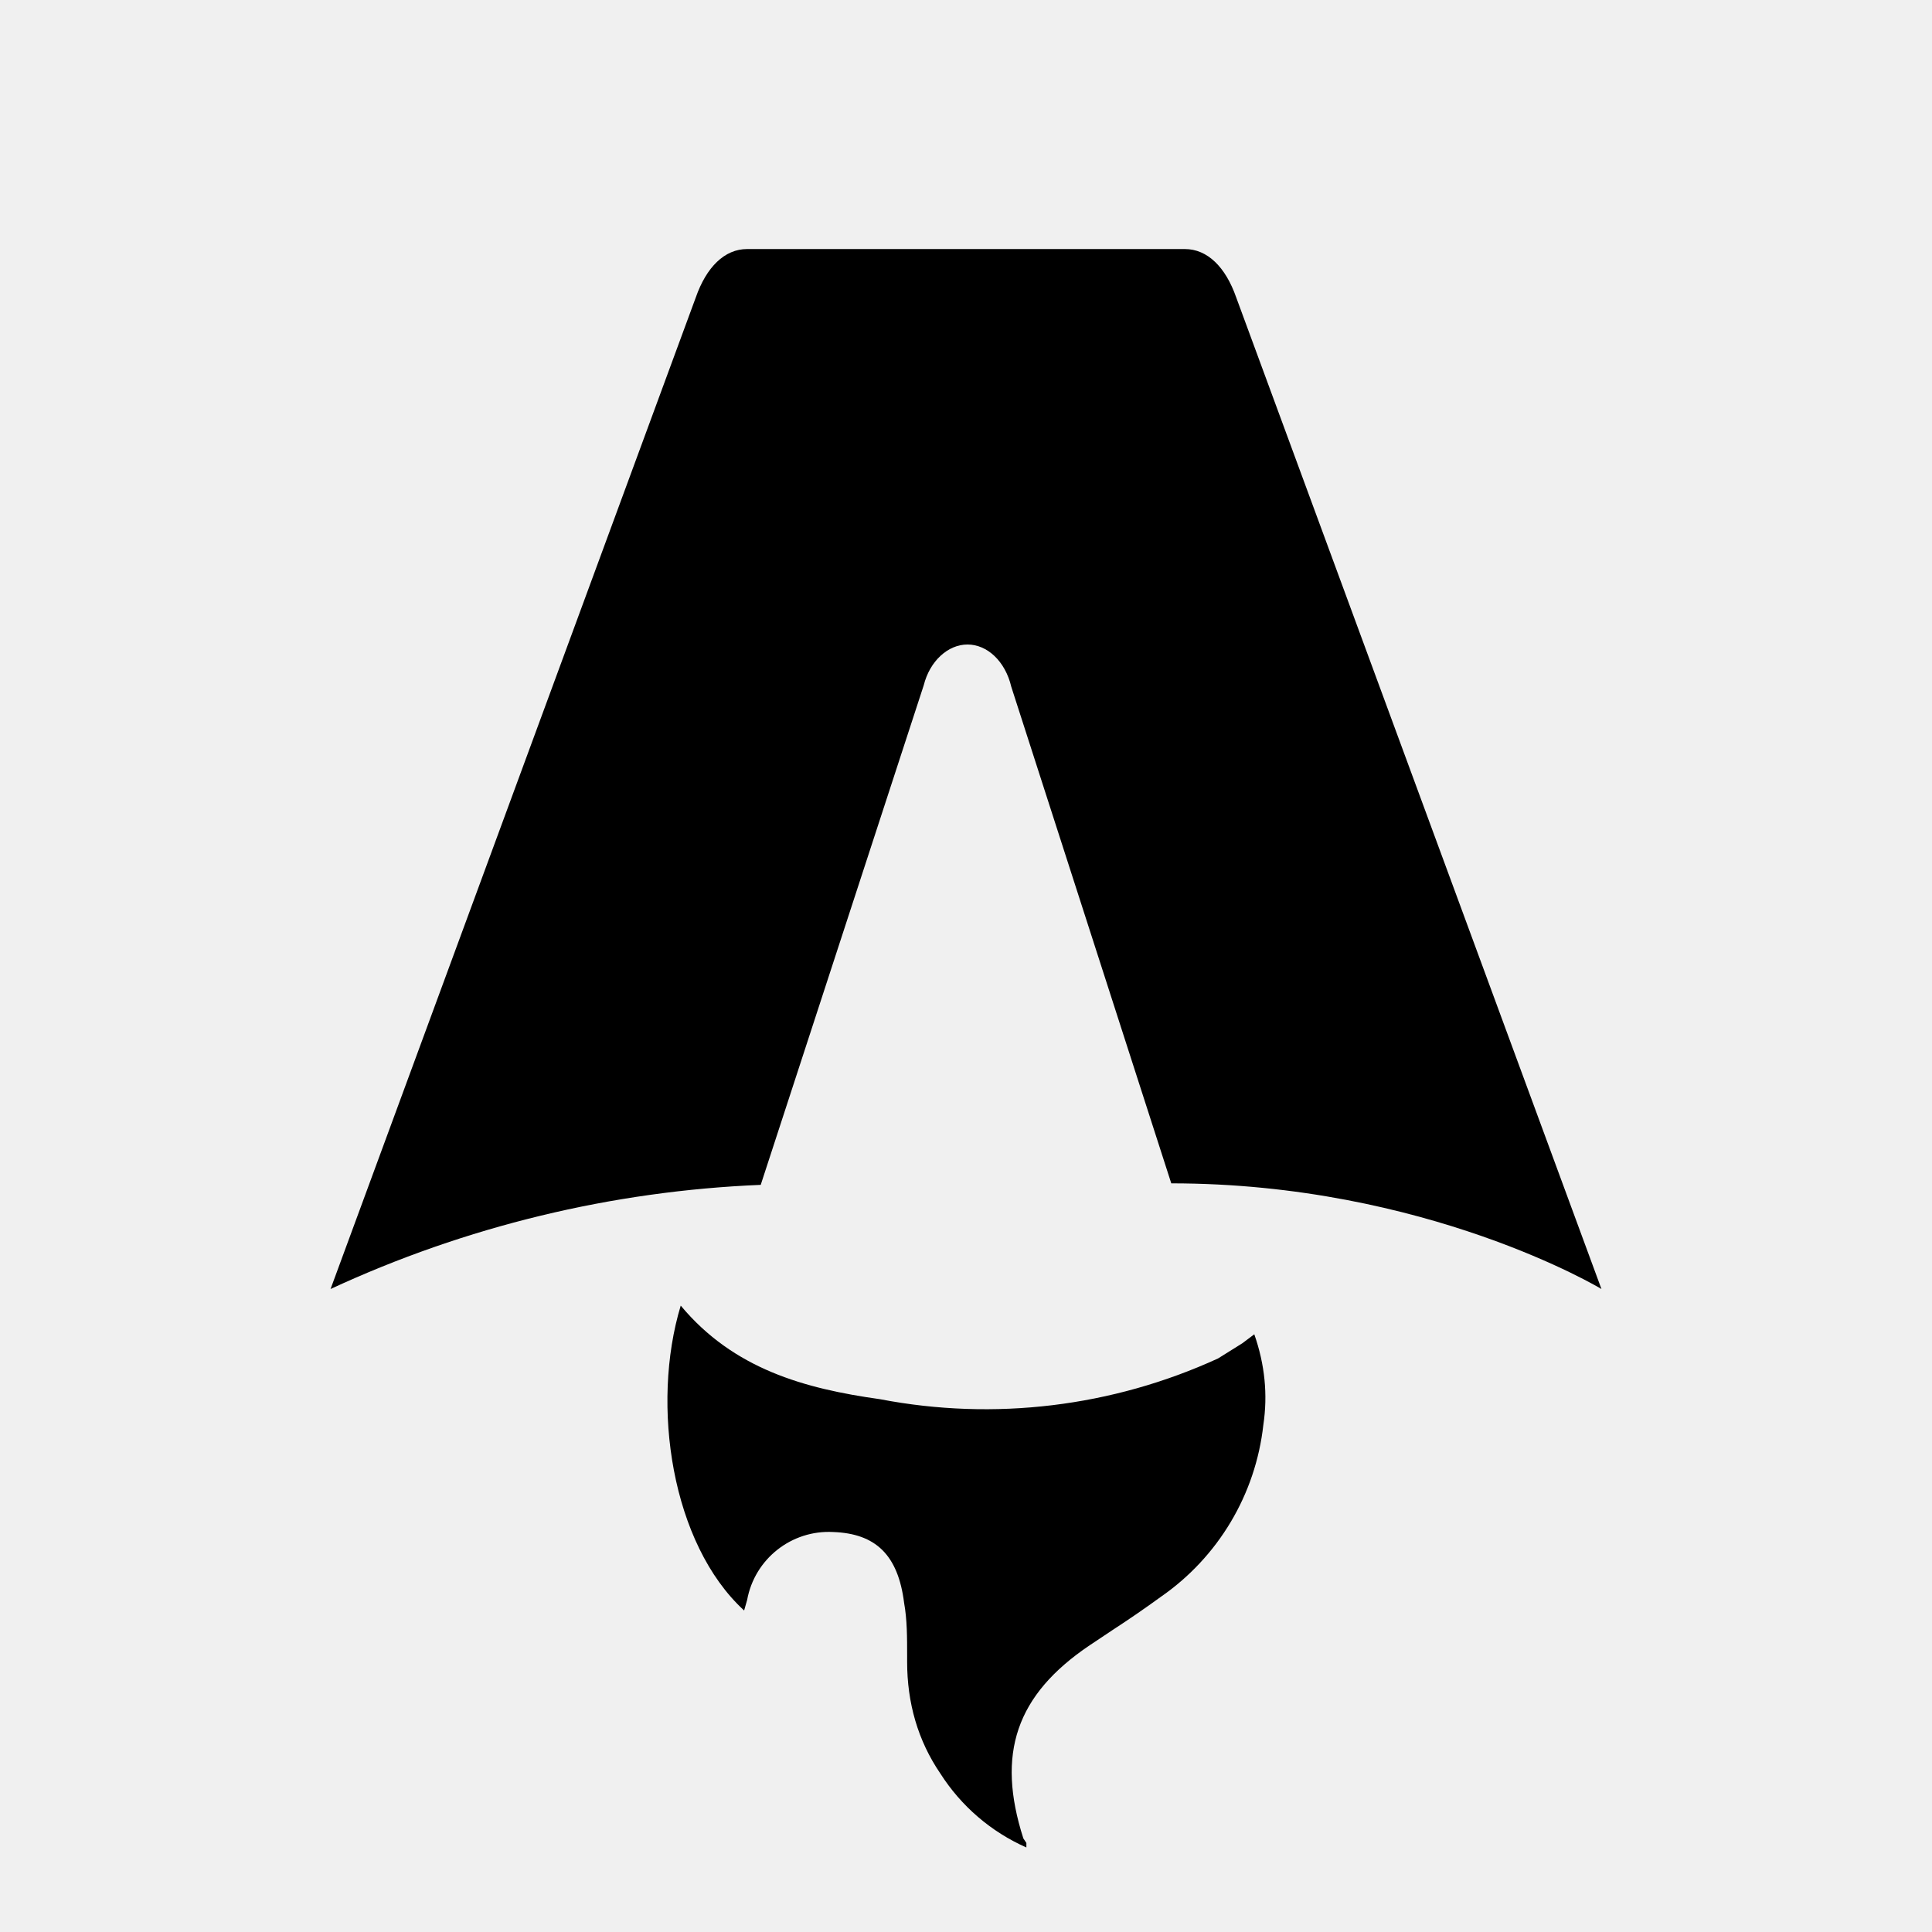
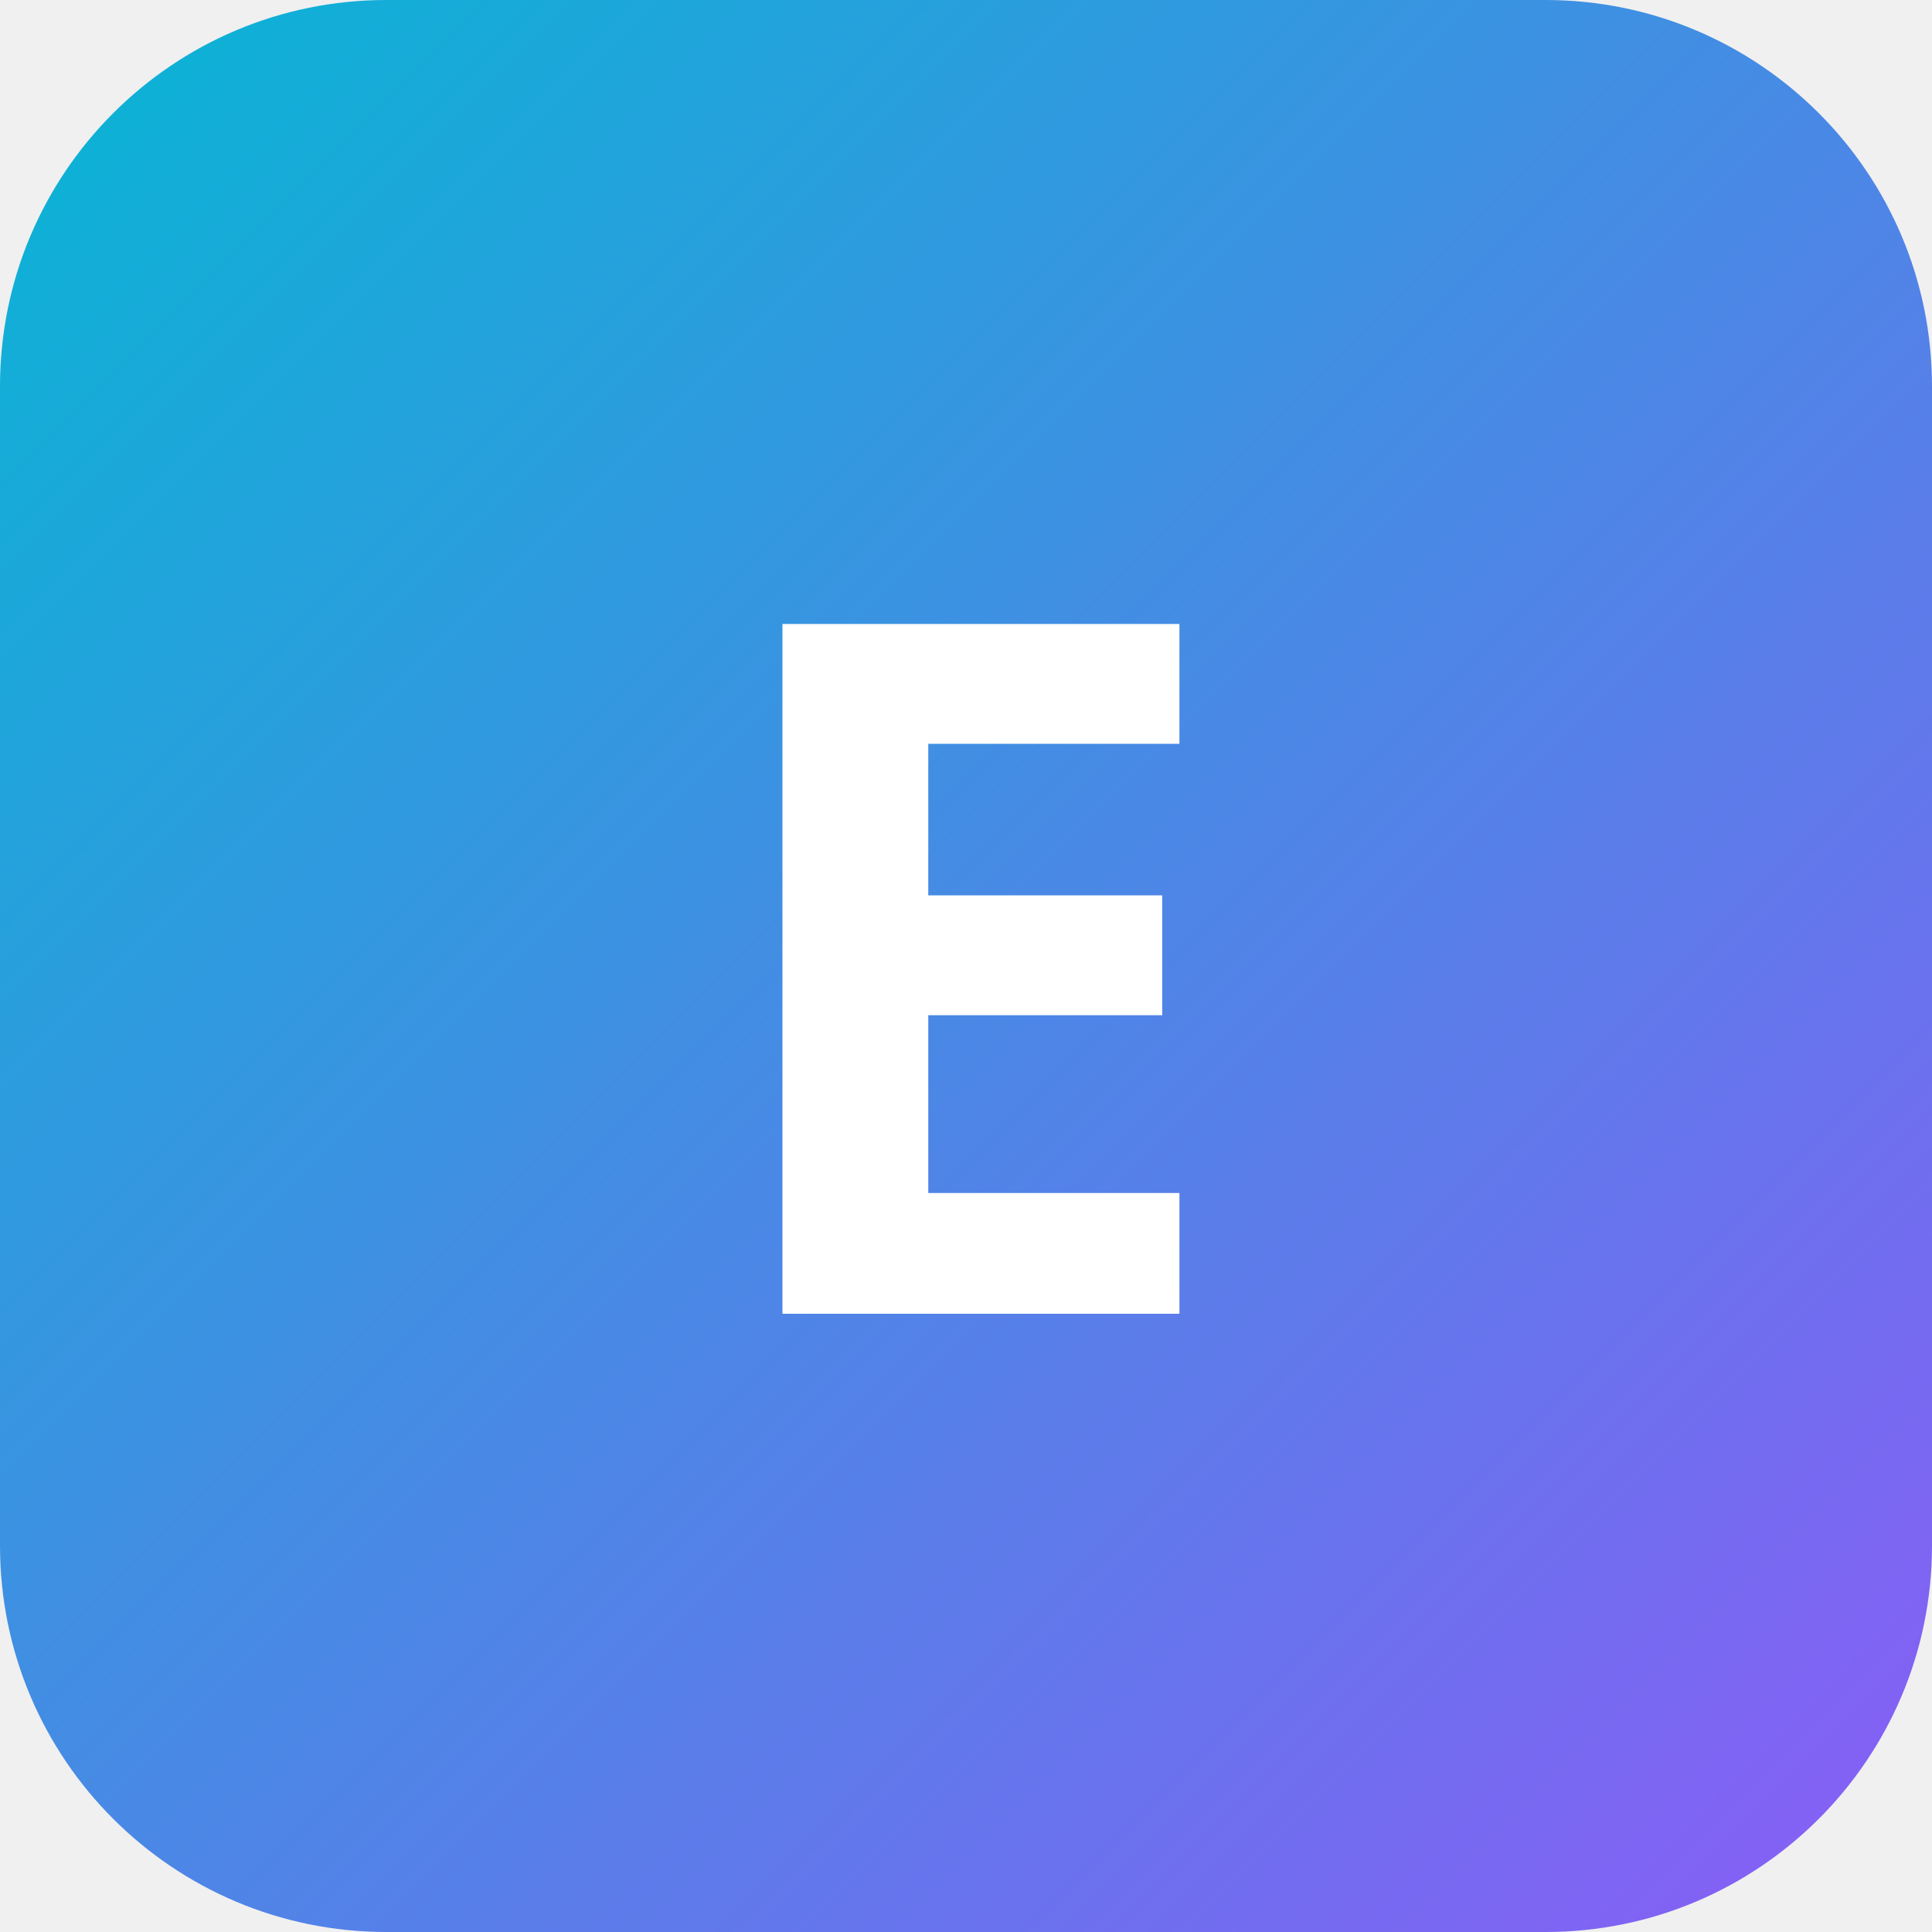
- <svg xmlns="http://www.w3.org/2000/svg" fill="none" viewBox="0 0 128 128">
-   <path d="M50.4 78.5a75.1 75.1 0 0 0-28.5 6.9l24.2-65.7c.7-2 1.9-3.2 3.4-3.2h29c1.5 0 2.7 1.2 3.4 3.2l24.2 65.7s-11.6-7-28.5-7L67 45.5c-.4-1.7-1.6-2.8-2.9-2.8-1.3 0-2.5 1.1-2.9 2.7L50.4 78.5Zm-1.1 28.2Zm-4.2-20.2c-2 6.6-.6 15.8 4.2 20.2a17.5 17.5 0 0 1 .2-.7 5.5 5.5 0 0 1 5.7-4.5c2.8.1 4.3 1.5 4.7 4.7.2 1.1.2 2.3.2 3.5v.4c0 2.7.7 5.2 2.2 7.4a13 13 0 0 0 5.7 4.9v-.3l-.2-.3c-1.8-5.6-.5-9.5 4.4-12.8l1.5-1a73 73 0 0 0 3.2-2.2 16 16 0 0 0 6.8-11.4c.3-2 .1-4-.6-6l-.8.6-1.6 1a37 37 0 0 1-22.4 2.7c-5-.7-9.7-2-13.2-6.2Z" />
-   <style>
-         path { fill: #000; }
-         @media (prefers-color-scheme: dark) {
-             path { fill: #FFF; }
-         }
-     </style>
+ <svg xmlns="http://www.w3.org/2000/svg" viewBox="0 0 100 100">
+   <defs>
+     <linearGradient id="g" x1="0%" y1="0%" x2="100%" y2="100%">
+       <stop offset="0%" stop-color="#06b6d4" />
+       <stop offset="100%" stop-color="#8b5cf6" />
+     </linearGradient>
+   </defs>
+   <rect width="100" height="100" rx="20" fill="url(#g)" />
+   <text x="50" y="68" font-family="system-ui" font-size="50" font-weight="bold" fill="#fff" text-anchor="middle">E</text>
</svg>
